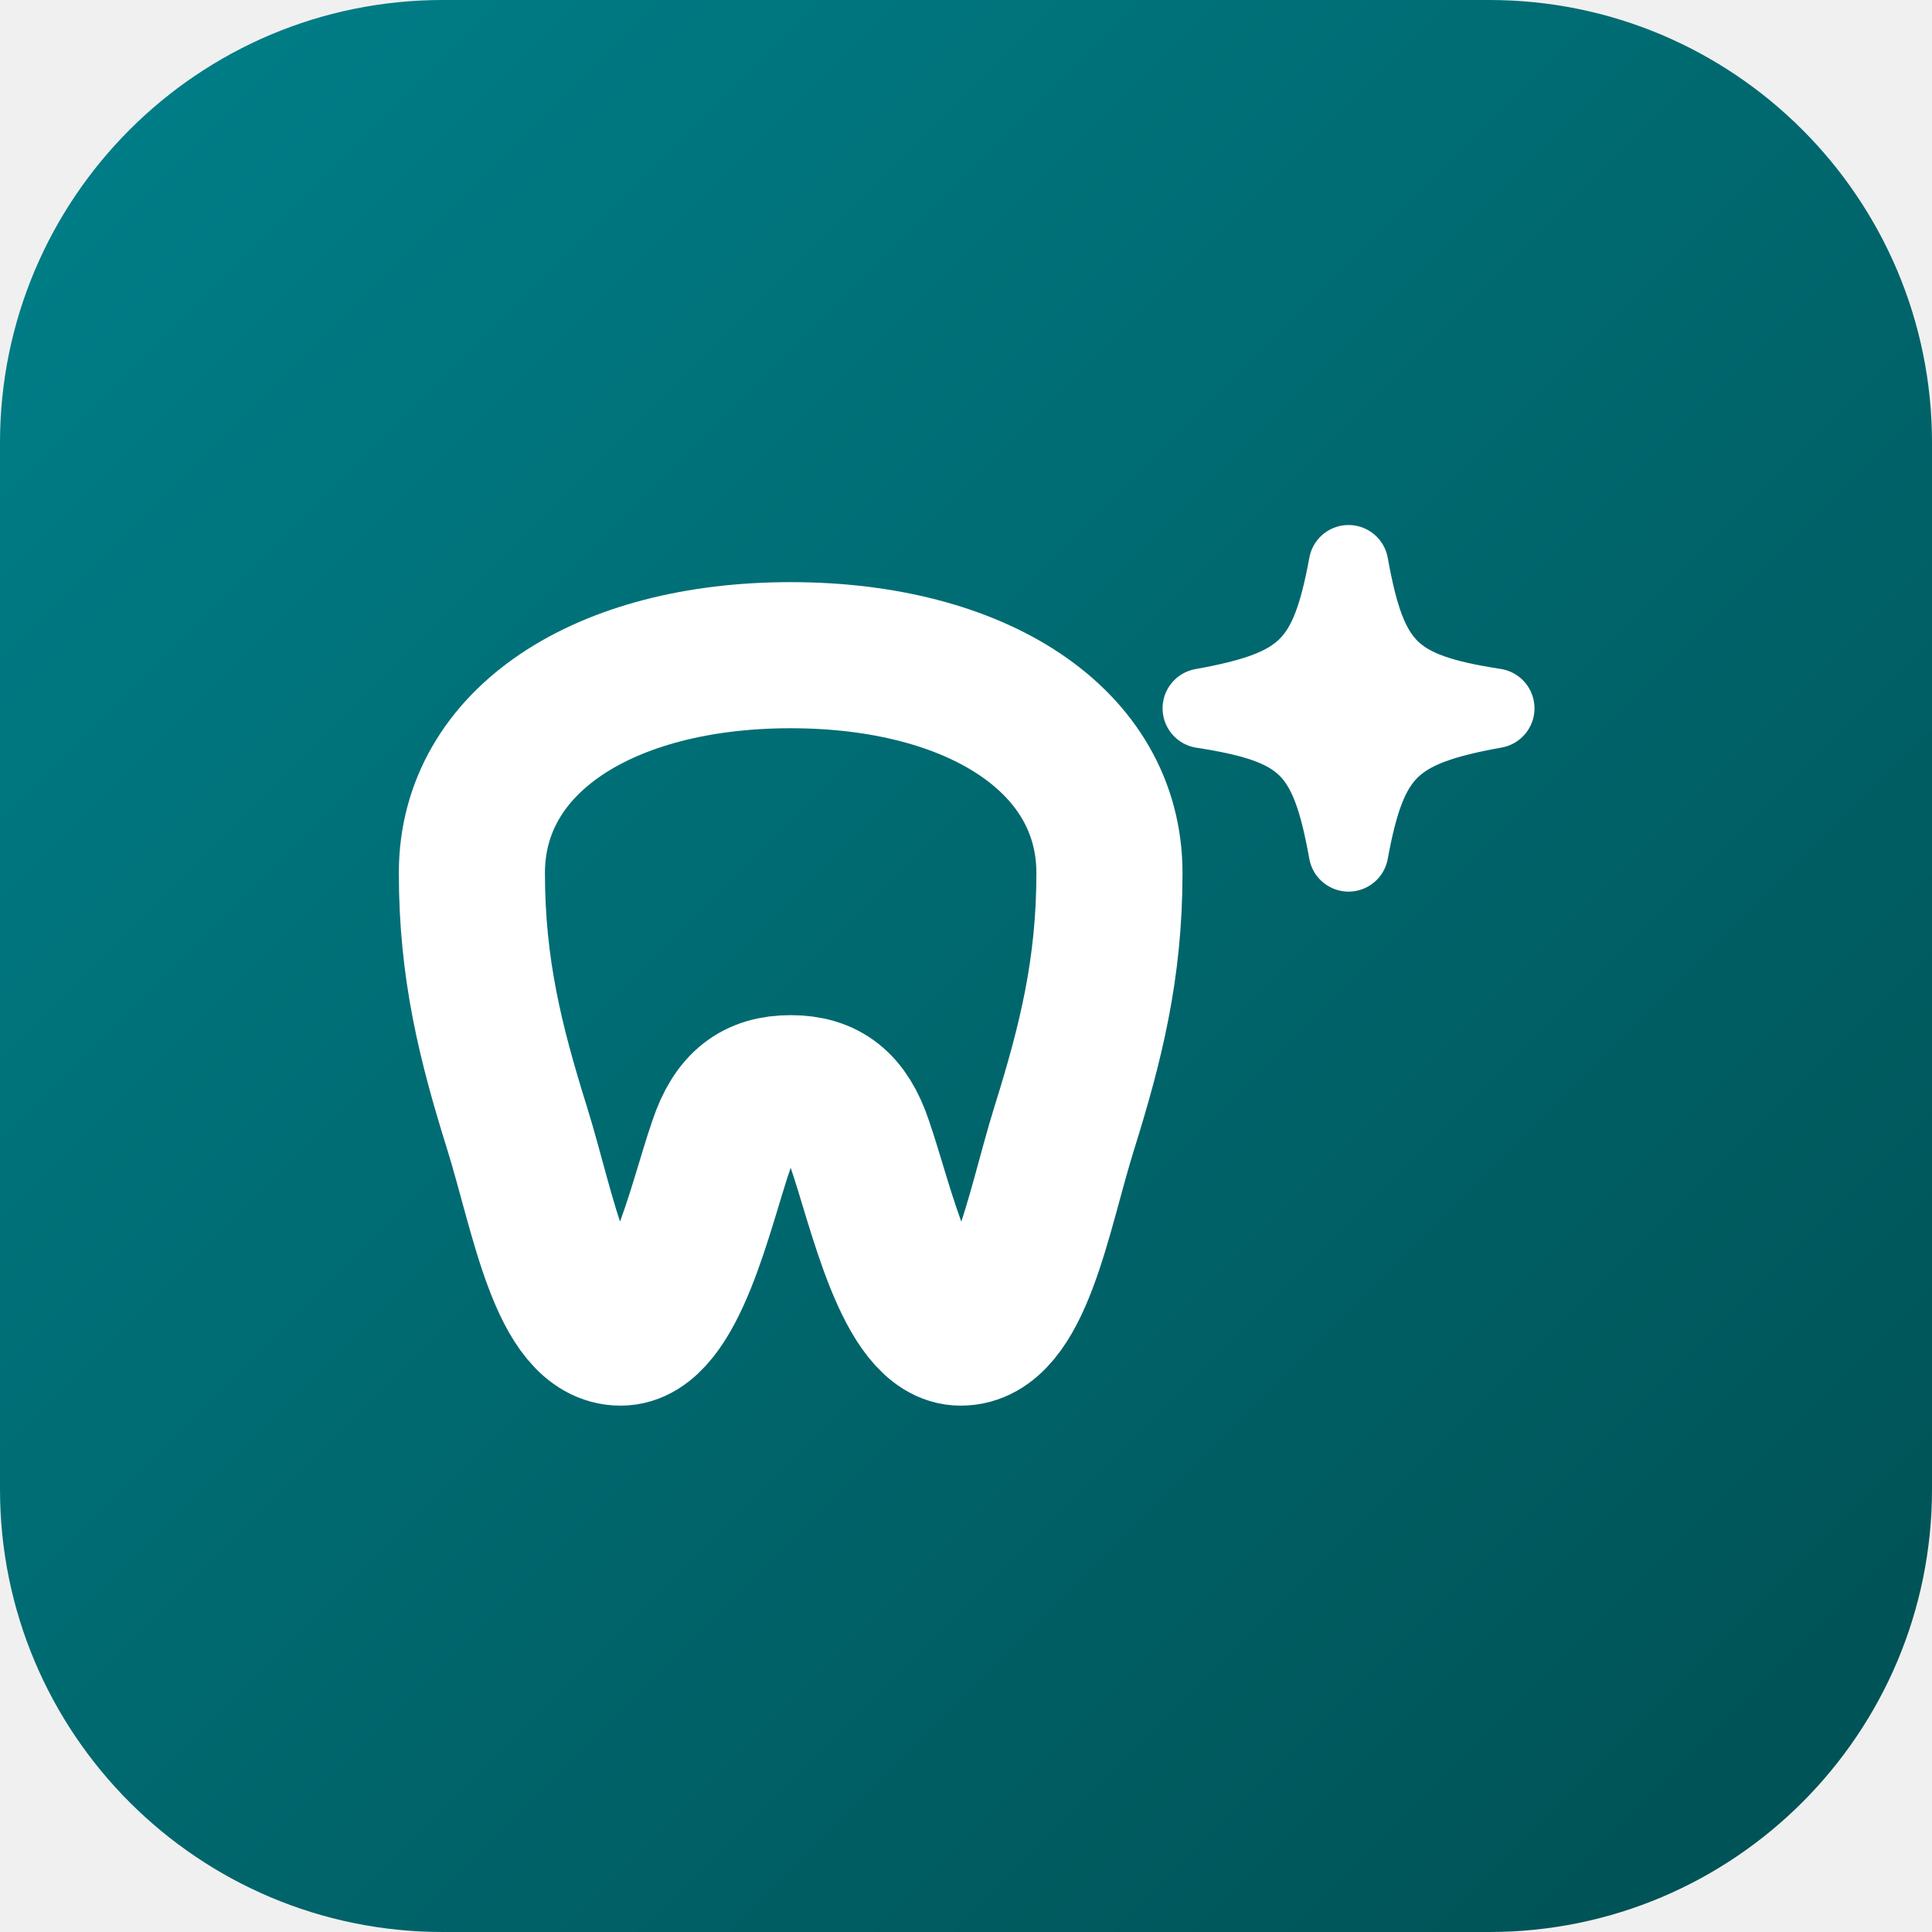
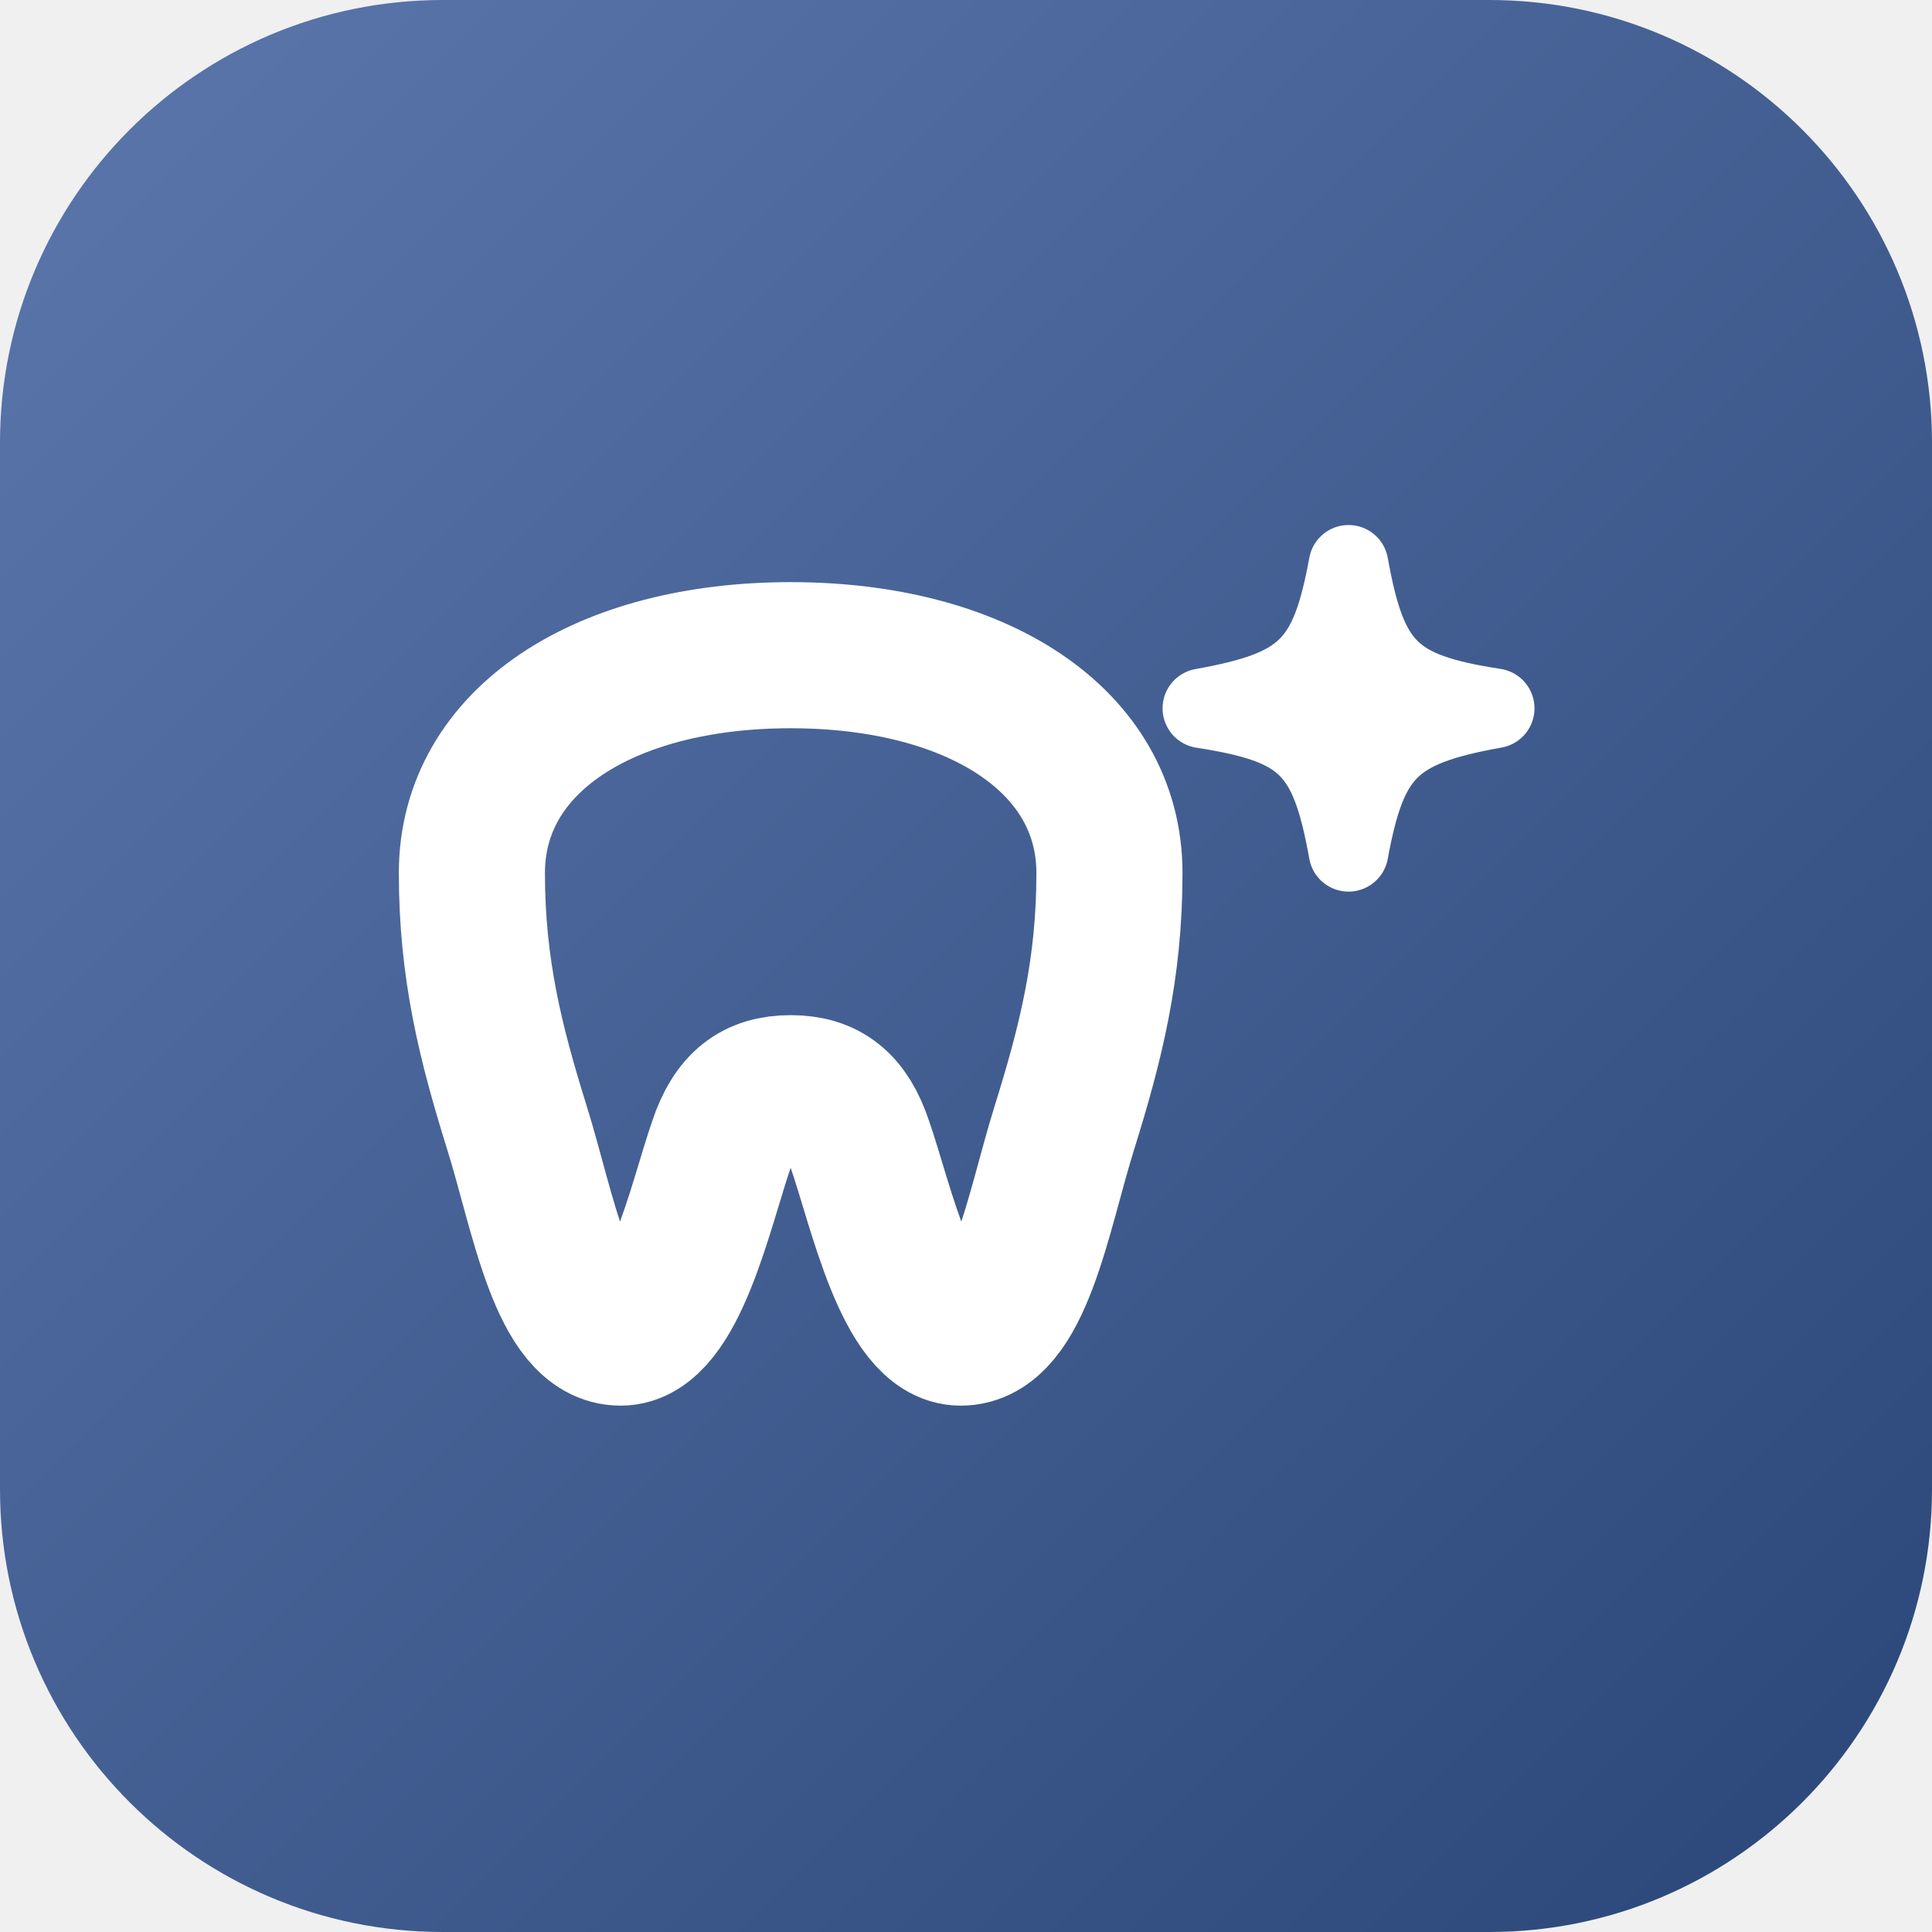
<svg xmlns="http://www.w3.org/2000/svg" viewBox="0 0 48 48" width="48" height="48">
  <defs>
    <linearGradient id="tile" x1="0" y1="0" x2="1" y2="1">
-       <stop offset="0" stop-color="#00808a" />
-       <stop offset="1" stop-color="#004f52" />
+       <stop offset="0" stop-color="#5c77ac" />
+       <stop offset="1" stop-color="#2a4678" />
    </linearGradient>
  </defs>
  <rect width="48" height="48" rx="11" fill="url(#tile)" />
  <g transform="translate(24 24) scale(0.66) translate(-24.6 -23.7)" fill="none" stroke="#fff" stroke-width="5.5" stroke-linecap="round" stroke-linejoin="round">
    <path d="M18 12C11 12 6 15.2 6 20.2c0 3.6.7 6.4 1.7 9.6C8.7 33 9.4 37.5 11.6 37.5c2 0 3-4.8 3.8-7.1.5-1.5 1.3-2.1 2.6-2.1s2.1.6 2.6 2.1c.8 2.3 1.8 7.1 3.8 7.1 2.2 0 2.9-4.5 3.9-7.7 1-3.2 1.7-6 1.7-9.6C30 15.2 25 12 18 12Z" />
    <path fill="#fff" stroke-width="3" d="M39 8.6c.7 3.9 1.6 4.8 5.5 5.4-3.9.7-4.8 1.6-5.5 5.4-.7-3.9-1.6-4.8-5.5-5.4 3.9-.7 4.8-1.6 5.5-5.4Z" />
  </g>
</svg>
